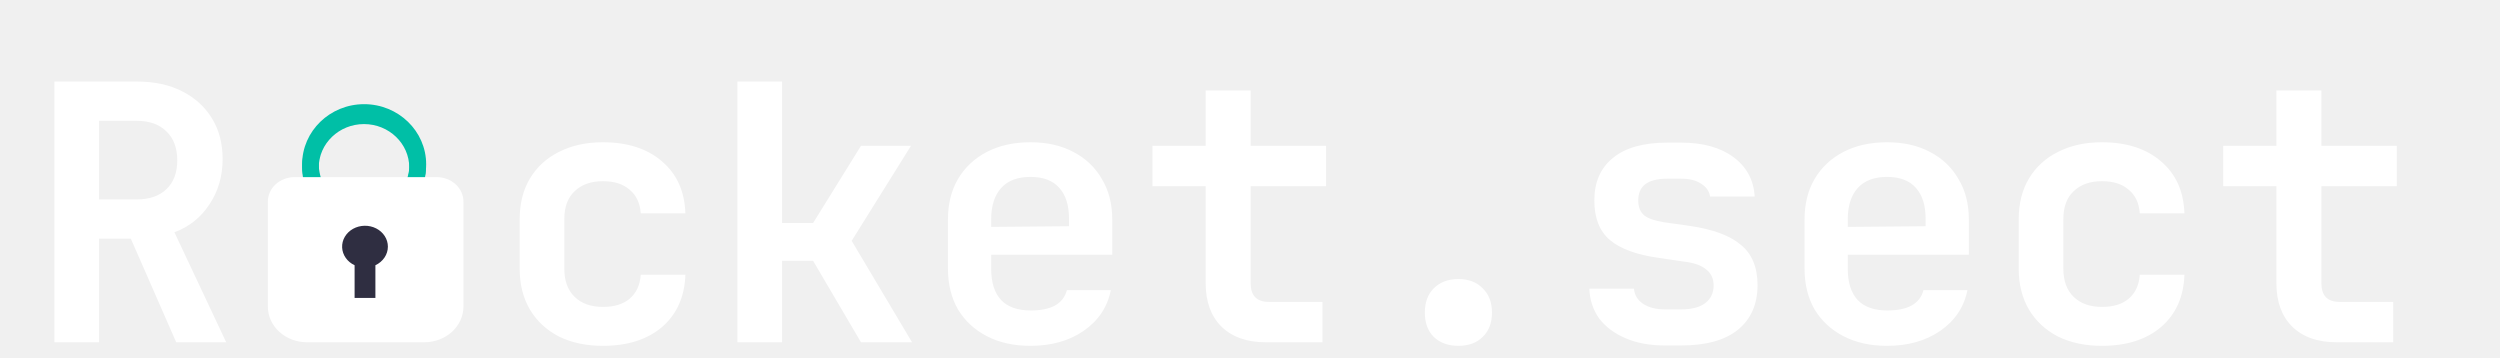
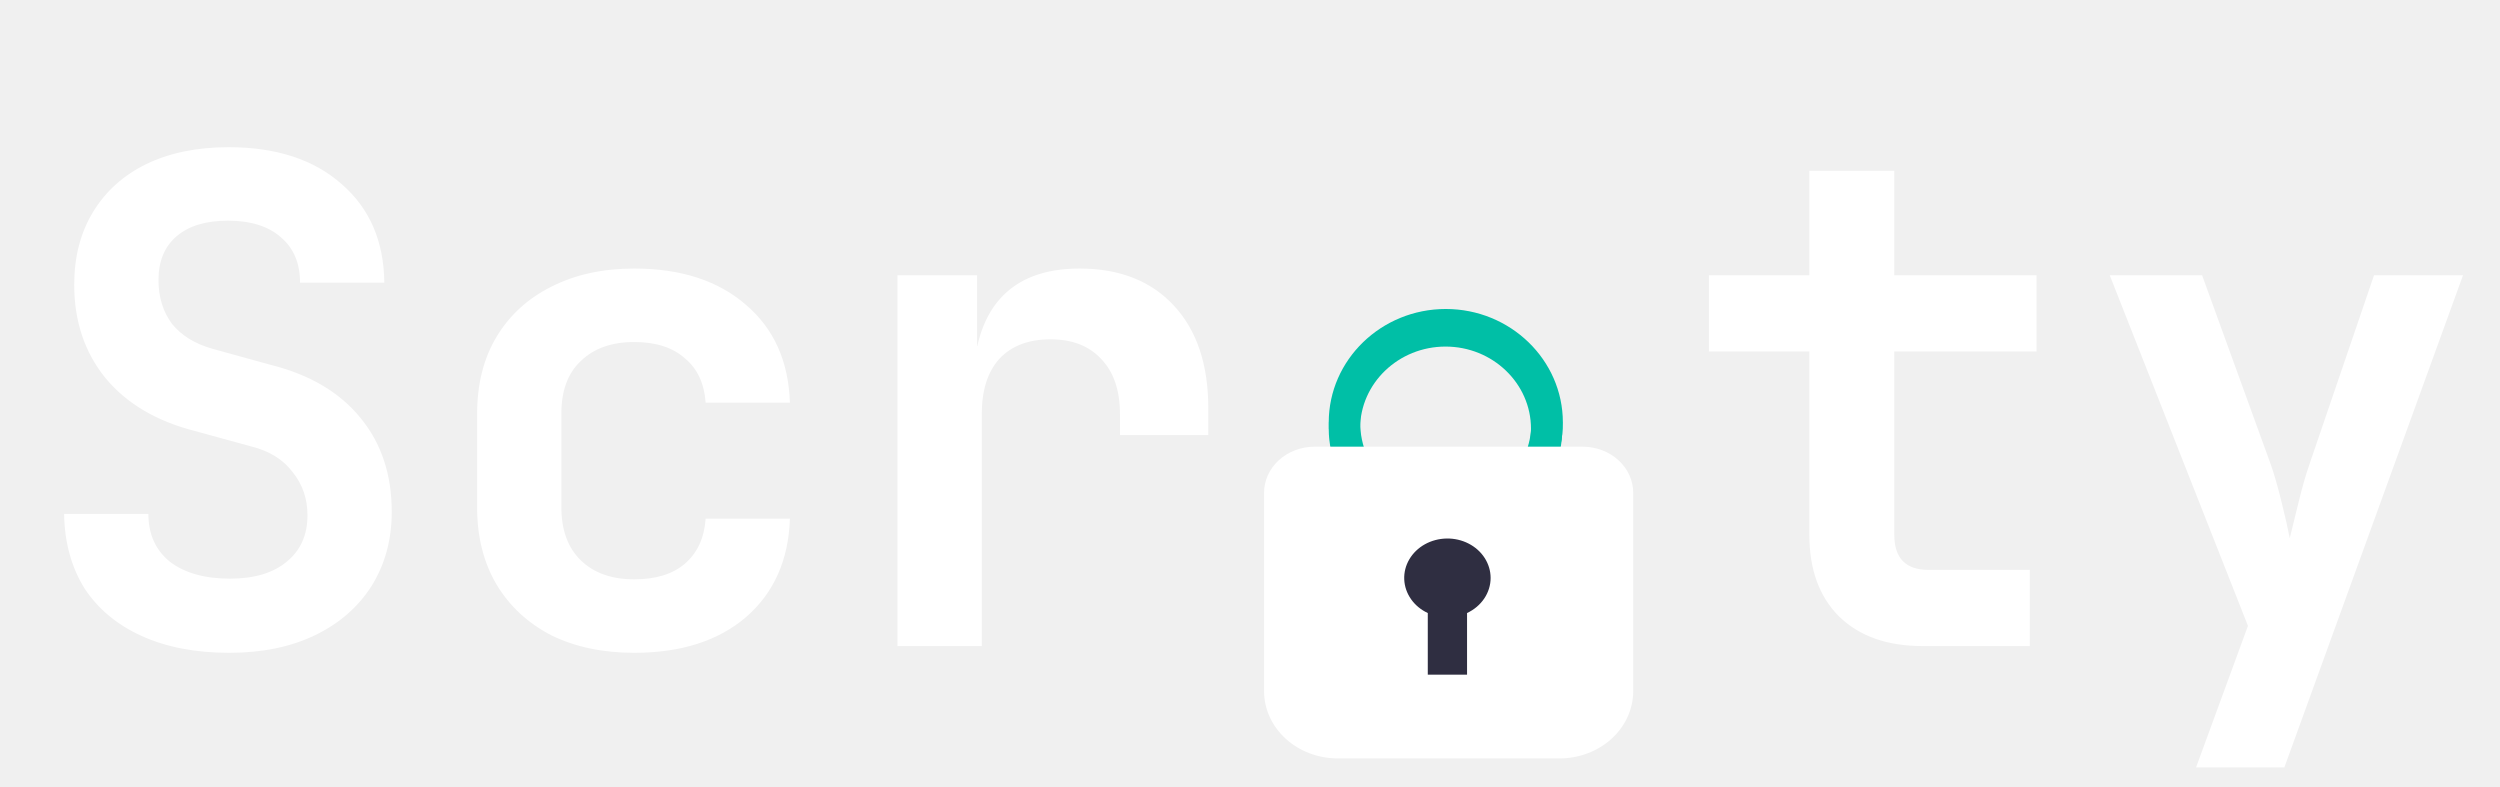
- <svg xmlns="http://www.w3.org/2000/svg" width="168" height="24" viewBox="0 0 168 24" fill="none">
-   <path d="M40.514 23.24C39.394 23.24 38.41 23.032 37.562 22.616C36.73 22.184 36.082 21.584 35.618 20.816C35.154 20.032 34.922 19.112 34.922 18.056V14.744C34.922 13.672 35.154 12.752 35.618 11.984C36.082 11.216 36.73 10.624 37.562 10.208C38.41 9.776 39.394 9.56 40.514 9.56C42.178 9.56 43.506 9.992 44.498 10.856C45.49 11.704 46.01 12.864 46.058 14.336H43.058C43.01 13.648 42.762 13.12 42.314 12.752C41.882 12.368 41.282 12.176 40.514 12.176C39.714 12.176 39.082 12.4 38.618 12.848C38.154 13.28 37.922 13.904 37.922 14.72V18.056C37.922 18.872 38.154 19.504 38.618 19.952C39.082 20.4 39.714 20.624 40.514 20.624C41.282 20.624 41.882 20.44 42.314 20.072C42.762 19.688 43.01 19.152 43.058 18.464H46.058C46.01 19.936 45.49 21.104 44.498 21.968C43.506 22.816 42.178 23.24 40.514 23.24ZM49.553 23V5.48H52.553V14.984H54.641L57.857 9.8H61.217L57.233 16.184L61.289 23H57.857L54.641 17.528H52.553V23H49.553ZM69.247 23.24C68.127 23.24 67.151 23.024 66.319 22.592C65.487 22.16 64.839 21.56 64.375 20.792C63.927 20.008 63.703 19.096 63.703 18.056V14.744C63.703 13.704 63.927 12.8 64.375 12.032C64.839 11.248 65.487 10.64 66.319 10.208C67.151 9.776 68.127 9.56 69.247 9.56C70.351 9.56 71.311 9.776 72.127 10.208C72.959 10.64 73.599 11.248 74.047 12.032C74.511 12.8 74.743 13.704 74.743 14.744V17.12H66.607V18.056C66.607 18.984 66.831 19.688 67.279 20.168C67.727 20.632 68.391 20.864 69.271 20.864C69.943 20.864 70.487 20.752 70.903 20.528C71.319 20.288 71.583 19.944 71.695 19.496H74.647C74.423 20.632 73.815 21.544 72.823 22.232C71.847 22.904 70.655 23.24 69.247 23.24ZM71.839 15.44V14.72C71.839 13.808 71.623 13.112 71.191 12.632C70.759 12.136 70.111 11.888 69.247 11.888C68.383 11.888 67.727 12.136 67.279 12.632C66.831 13.128 66.607 13.832 66.607 14.744V15.248L72.055 15.2L71.839 15.44ZM85.054 23C83.79 23 82.798 22.648 82.078 21.944C81.374 21.24 81.022 20.272 81.022 19.04V12.512H77.446V9.8H81.022V6.08H84.046V9.8H89.11V12.512H84.046V19.04C84.046 19.872 84.454 20.288 85.27 20.288H88.87V23H85.054ZM98.005 23.24C97.317 23.24 96.765 23.04 96.349 22.64C95.949 22.24 95.749 21.696 95.749 21.008C95.749 20.32 95.949 19.776 96.349 19.376C96.765 18.96 97.317 18.752 98.005 18.752C98.693 18.752 99.237 18.96 99.637 19.376C100.053 19.776 100.261 20.32 100.261 21.008C100.261 21.696 100.053 22.24 99.637 22.64C99.237 23.04 98.693 23.24 98.005 23.24ZM111.891 23.216C110.883 23.216 110.003 23.056 109.251 22.736C108.499 22.416 107.907 21.976 107.475 21.416C107.059 20.84 106.835 20.168 106.803 19.4H109.803C109.835 19.816 110.035 20.152 110.403 20.408C110.787 20.664 111.283 20.792 111.891 20.792H112.947C113.683 20.792 114.235 20.648 114.603 20.36C114.971 20.072 115.155 19.68 115.155 19.184C115.155 18.72 114.987 18.36 114.651 18.104C114.331 17.832 113.827 17.656 113.139 17.576L111.507 17.336C110.003 17.128 108.899 16.728 108.195 16.136C107.491 15.544 107.139 14.656 107.139 13.472C107.139 12.24 107.555 11.288 108.387 10.616C109.219 9.928 110.443 9.584 112.059 9.584H112.971C114.443 9.584 115.619 9.912 116.499 10.568C117.379 11.224 117.851 12.104 117.915 13.208H114.915C114.867 12.856 114.667 12.568 114.315 12.344C113.979 12.12 113.531 12.008 112.971 12.008H112.059C111.371 12.008 110.867 12.136 110.547 12.392C110.243 12.632 110.091 12.992 110.091 13.472C110.091 13.92 110.227 14.256 110.499 14.48C110.771 14.688 111.211 14.84 111.819 14.936L113.523 15.176C115.091 15.4 116.243 15.824 116.979 16.448C117.731 17.056 118.107 17.96 118.107 19.16C118.107 20.44 117.667 21.44 116.787 22.16C115.923 22.864 114.643 23.216 112.947 23.216H111.891ZM126.81 23.24C125.69 23.24 124.714 23.024 123.882 22.592C123.05 22.16 122.402 21.56 121.938 20.792C121.49 20.008 121.266 19.096 121.266 18.056V14.744C121.266 13.704 121.49 12.8 121.938 12.032C122.402 11.248 123.05 10.64 123.882 10.208C124.714 9.776 125.69 9.56 126.81 9.56C127.914 9.56 128.874 9.776 129.69 10.208C130.522 10.64 131.162 11.248 131.61 12.032C132.074 12.8 132.306 13.704 132.306 14.744V17.12H124.17V18.056C124.17 18.984 124.394 19.688 124.842 20.168C125.29 20.632 125.954 20.864 126.834 20.864C127.506 20.864 128.05 20.752 128.466 20.528C128.882 20.288 129.146 19.944 129.258 19.496H132.21C131.986 20.632 131.378 21.544 130.386 22.232C129.41 22.904 128.218 23.24 126.81 23.24ZM129.402 15.44V14.72C129.402 13.808 129.186 13.112 128.754 12.632C128.322 12.136 127.674 11.888 126.81 11.888C125.946 11.888 125.29 12.136 124.842 12.632C124.394 13.128 124.17 13.832 124.17 14.744V15.248L129.618 15.2L129.402 15.44ZM141.249 23.24C140.129 23.24 139.145 23.032 138.297 22.616C137.465 22.184 136.817 21.584 136.353 20.816C135.889 20.032 135.657 19.112 135.657 18.056V14.744C135.657 13.672 135.889 12.752 136.353 11.984C136.817 11.216 137.465 10.624 138.297 10.208C139.145 9.776 140.129 9.56 141.249 9.56C142.913 9.56 144.241 9.992 145.233 10.856C146.225 11.704 146.745 12.864 146.793 14.336H143.793C143.745 13.648 143.497 13.12 143.049 12.752C142.617 12.368 142.017 12.176 141.249 12.176C140.449 12.176 139.817 12.4 139.353 12.848C138.889 13.28 138.657 13.904 138.657 14.72V18.056C138.657 18.872 138.889 19.504 139.353 19.952C139.817 20.4 140.449 20.624 141.249 20.624C142.017 20.624 142.617 20.44 143.049 20.072C143.497 19.688 143.745 19.152 143.793 18.464H146.793C146.745 19.936 146.225 21.104 145.233 21.968C144.241 22.816 142.913 23.24 141.249 23.24ZM157.007 23C155.743 23 154.751 22.648 154.031 21.944C153.327 21.24 152.975 20.272 152.975 19.04V12.512H149.399V9.8H152.975V6.08H155.999V9.8H161.063V12.512H155.999V19.04C155.999 19.872 156.407 20.288 157.223 20.288H160.823V23H157.007Z" fill="white" />
-   <path d="M24.461 15.171C22.168 15.171 20.303 13.416 20.303 11.26C20.303 9.104 22.168 7.35 24.461 7.35C26.754 7.35 28.619 9.104 28.619 11.26C28.619 13.416 26.754 15.171 24.461 15.171ZM24.461 8.338C22.784 8.338 21.419 9.649 21.419 11.26C21.419 12.872 22.784 14.183 24.461 14.183C26.138 14.183 27.503 12.872 27.503 11.26C27.503 9.649 26.138 8.338 24.461 8.338Z" fill="#00BFA6" />
-   <path d="M24.47 15.077C22.172 15.077 20.303 13.266 20.303 11.039C20.303 8.812 22.172 7 24.47 7C26.768 7 28.638 8.812 28.638 11.039C28.638 13.266 26.768 15.077 24.47 15.077ZM24.47 8.02C22.789 8.02 21.422 9.374 21.422 11.039C21.422 12.703 22.789 14.057 24.47 14.057C26.151 14.057 27.519 12.703 27.519 11.039C27.519 9.374 26.151 8.02 24.47 8.02Z" fill="#00BFA6" />
-   <path d="M28.518 23H20.625C19.929 22.999 19.262 22.747 18.77 22.298C18.278 21.849 18.001 21.24 18 20.605V13.542C18 13.107 18.19 12.691 18.527 12.383C18.864 12.076 19.321 11.903 19.797 11.902H29.346C29.822 11.903 30.279 12.076 30.616 12.383C30.953 12.691 31.142 13.107 31.143 13.542V20.605C31.142 21.24 30.865 21.849 30.373 22.298C29.881 22.747 29.214 22.999 28.518 23Z" fill="white" />
-   <path d="M26.066 16.575C26.066 16.325 25.993 16.081 25.855 15.865C25.717 15.65 25.519 15.472 25.28 15.35C25.042 15.228 24.772 15.166 24.499 15.171C24.225 15.176 23.958 15.247 23.725 15.377C23.492 15.507 23.301 15.692 23.172 15.912C23.043 16.131 22.98 16.379 22.991 16.628C23.001 16.877 23.085 17.119 23.232 17.329C23.379 17.54 23.585 17.71 23.829 17.824V20.019H25.227V17.824C25.479 17.706 25.691 17.527 25.839 17.307C25.987 17.087 26.066 16.833 26.066 16.575Z" fill="white" />
-   <path d="M26.066 16.575C26.066 16.325 25.993 16.081 25.855 15.865C25.717 15.65 25.519 15.472 25.28 15.35C25.042 15.228 24.772 15.166 24.499 15.171C24.225 15.176 23.958 15.247 23.725 15.377C23.492 15.507 23.301 15.692 23.172 15.912C23.043 16.131 22.98 16.379 22.991 16.628C23.001 16.877 23.085 17.119 23.232 17.329C23.379 17.54 23.585 17.71 23.829 17.824V20.019H25.227V17.824C25.479 17.706 25.691 17.527 25.839 17.307C25.987 17.087 26.066 16.833 26.066 16.575Z" fill="#2F2E41" />
-   <path d="M3.656 23V5.48H9.2C10.368 5.48 11.377 5.696 12.225 6.128C13.088 6.56 13.761 7.168 14.241 7.952C14.72 8.72 14.96 9.632 14.96 10.688C14.96 11.84 14.665 12.856 14.072 13.736C13.496 14.616 12.713 15.24 11.72 15.608L15.2 23H11.841L8.792 16.04H6.656V23H3.656ZM6.656 13.4H9.2C10.049 13.4 10.713 13.168 11.193 12.704C11.672 12.24 11.912 11.6 11.912 10.784C11.912 9.952 11.672 9.304 11.193 8.84C10.713 8.36 10.049 8.12 9.2 8.12H6.656V13.4Z" fill="white" />
+ <svg xmlns="http://www.w3.org/2000/svg" width="89" height="28" viewBox="0 0 89 28" fill="none">
+   <path d="M52.614 23.24C51.926 23.24 51.374 23.04 50.958 22.64C50.558 22.24 50.358 21.696 50.358 21.008C50.358 20.32 50.558 19.776 50.958 19.376C51.374 18.96 51.926 18.752 52.614 18.752C53.302 18.752 53.846 18.96 54.246 19.376C54.662 19.776 54.87 20.32 54.87 21.008C54.87 21.696 54.662 22.24 54.246 22.64C53.846 23.04 53.302 23.24 52.614 23.24ZM68.445 23C67.181 23 66.189 22.648 65.469 21.944C64.765 21.24 64.413 20.272 64.413 19.04V12.512H60.837V9.8H64.413V6.08H67.437V9.8H72.501V12.512H67.437V19.04C67.437 19.872 67.845 20.288 68.661 20.288H72.261V23H68.445ZM78.179 27.32L80.027 22.28L75.107 9.8H78.395L80.843 16.544C80.971 16.912 81.099 17.36 81.227 17.888C81.355 18.4 81.451 18.824 81.515 19.16C81.595 18.824 81.699 18.4 81.827 17.888C81.955 17.36 82.083 16.912 82.211 16.544L84.515 9.8H87.683L81.323 27.32H78.179Z" fill="white" />
+   <path d="M51.461 19.171C49.168 19.171 47.303 17.416 47.303 15.26C47.303 13.104 49.168 11.35 51.461 11.35C53.754 11.35 55.619 13.104 55.619 15.26C55.619 17.416 53.754 19.171 51.461 19.171ZM51.461 12.338C49.784 12.338 48.419 13.649 48.419 15.26C48.419 16.872 49.784 18.183 51.461 18.183C53.138 18.183 54.503 16.872 54.503 15.26C54.503 13.649 53.138 12.338 51.461 12.338Z" fill="#00BFA6" />
+   <path d="M51.47 19.077C49.172 19.077 47.303 17.266 47.303 15.039C47.303 12.812 49.172 11 51.47 11C53.768 11 55.638 12.812 55.638 15.039C55.638 17.266 53.768 19.077 51.47 19.077ZM51.47 12.021C49.789 12.021 48.422 13.374 48.422 15.039C48.422 16.703 49.789 18.057 51.47 18.057C53.151 18.057 54.519 16.703 54.519 15.039C54.519 13.374 53.151 12.021 51.47 12.021Z" fill="#00BFA6" />
+   <path d="M55.518 27H47.625C46.929 26.999 46.262 26.747 45.77 26.298C45.278 25.849 45.001 25.24 45 24.605V17.542C45.001 17.107 45.19 16.691 45.527 16.383C45.864 16.076 46.321 15.903 46.797 15.902H56.346C56.822 15.903 57.279 16.076 57.616 16.383C57.953 16.691 58.142 17.107 58.143 17.542V24.605C58.142 25.24 57.865 25.849 57.373 26.298C56.881 26.747 56.214 26.999 55.518 27Z" fill="white" />
+   <path d="M53.066 20.575C53.066 20.325 52.993 20.081 52.855 19.865C52.717 19.65 52.519 19.472 52.28 19.35C52.042 19.228 51.772 19.166 51.499 19.171C51.225 19.176 50.958 19.247 50.725 19.377C50.492 19.507 50.301 19.692 50.172 19.912C50.043 20.131 49.98 20.379 49.991 20.628C50.001 20.877 50.085 21.119 50.232 21.329C50.379 21.54 50.585 21.71 50.829 21.824V24.019H52.227V21.824C52.479 21.706 52.691 21.527 52.839 21.307C52.987 21.087 53.066 20.833 53.066 20.575Z" fill="white" />
+   <path d="M53.066 20.575C53.066 20.325 52.993 20.081 52.855 19.865C52.717 19.65 52.519 19.472 52.28 19.35C52.042 19.228 51.772 19.166 51.499 19.171C51.225 19.176 50.958 19.247 50.725 19.377C50.492 19.507 50.301 19.692 50.172 19.912C50.043 20.131 49.98 20.379 49.991 20.628C50.001 20.877 50.085 21.119 50.232 21.329C50.379 21.54 50.585 21.71 50.829 21.824V24.019H52.227V21.824C52.479 21.706 52.691 21.527 52.839 21.307C52.987 21.087 53.066 20.833 53.066 20.575Z" fill="#2F2E41" />
+   <path d="M8.162 23.24C6.962 23.24 5.922 23.04 5.042 22.64C4.162 22.24 3.482 21.672 3.002 20.936C2.538 20.184 2.298 19.304 2.282 18.296H5.282C5.282 19.016 5.538 19.584 6.05 20C6.578 20.4 7.29 20.6 8.186 20.6C9.05 20.6 9.722 20.4 10.202 20C10.698 19.6 10.946 19.048 10.946 18.344C10.946 17.752 10.77 17.24 10.418 16.808C10.082 16.36 9.594 16.056 8.954 15.896L6.938 15.344C5.562 14.992 4.498 14.36 3.746 13.448C3.01 12.536 2.642 11.432 2.642 10.136C2.642 9.144 2.866 8.28 3.314 7.544C3.762 6.808 4.394 6.24 5.21 5.84C6.042 5.44 7.018 5.24 8.138 5.24C9.834 5.24 11.178 5.68 12.17 6.56C13.162 7.424 13.666 8.592 13.682 10.064H10.682C10.682 9.376 10.458 8.84 10.01 8.456C9.562 8.056 8.93 7.856 8.114 7.856C7.33 7.856 6.722 8.04 6.29 8.408C5.858 8.776 5.642 9.296 5.642 9.968C5.642 10.576 5.802 11.096 6.122 11.528C6.458 11.944 6.938 12.24 7.562 12.416L9.65 12.992C11.042 13.344 12.106 13.976 12.842 14.888C13.578 15.784 13.946 16.896 13.946 18.224C13.946 19.216 13.706 20.096 13.226 20.864C12.746 21.616 12.074 22.2 11.21 22.616C10.346 23.032 9.33 23.24 8.162 23.24ZM22.577 23.24C21.457 23.24 20.473 23.032 19.625 22.616C18.793 22.184 18.145 21.584 17.681 20.816C17.217 20.032 16.985 19.112 16.985 18.056V14.744C16.985 13.672 17.217 12.752 17.681 11.984C18.145 11.216 18.793 10.624 19.625 10.208C20.473 9.776 21.457 9.56 22.577 9.56C24.241 9.56 25.569 9.992 26.561 10.856C27.553 11.704 28.073 12.864 28.121 14.336H25.121C25.073 13.648 24.825 13.12 24.377 12.752C23.945 12.368 23.345 12.176 22.577 12.176C21.777 12.176 21.145 12.4 20.681 12.848C20.217 13.28 19.985 13.904 19.985 14.72V18.056C19.985 18.872 20.217 19.504 20.681 19.952C21.145 20.4 21.777 20.624 22.577 20.624C23.345 20.624 23.945 20.44 24.377 20.072C24.825 19.688 25.073 19.152 25.121 18.464H28.121C28.073 19.936 27.553 21.104 26.561 21.968C25.569 22.816 24.241 23.24 22.577 23.24ZM31.951 23V9.8H34.783V12.32H35.527L34.639 13.856C34.639 12.432 34.959 11.36 35.599 10.64C36.239 9.92 37.183 9.56 38.431 9.56C39.855 9.56 40.975 10 41.791 10.88C42.607 11.76 43.015 12.976 43.015 14.528V15.488H39.871V14.744C39.871 13.896 39.647 13.24 39.199 12.776C38.767 12.312 38.167 12.08 37.399 12.08C36.615 12.08 36.007 12.312 35.575 12.776C35.159 13.24 34.951 13.896 34.951 14.744V23H31.951Z" fill="white" />
</svg>
